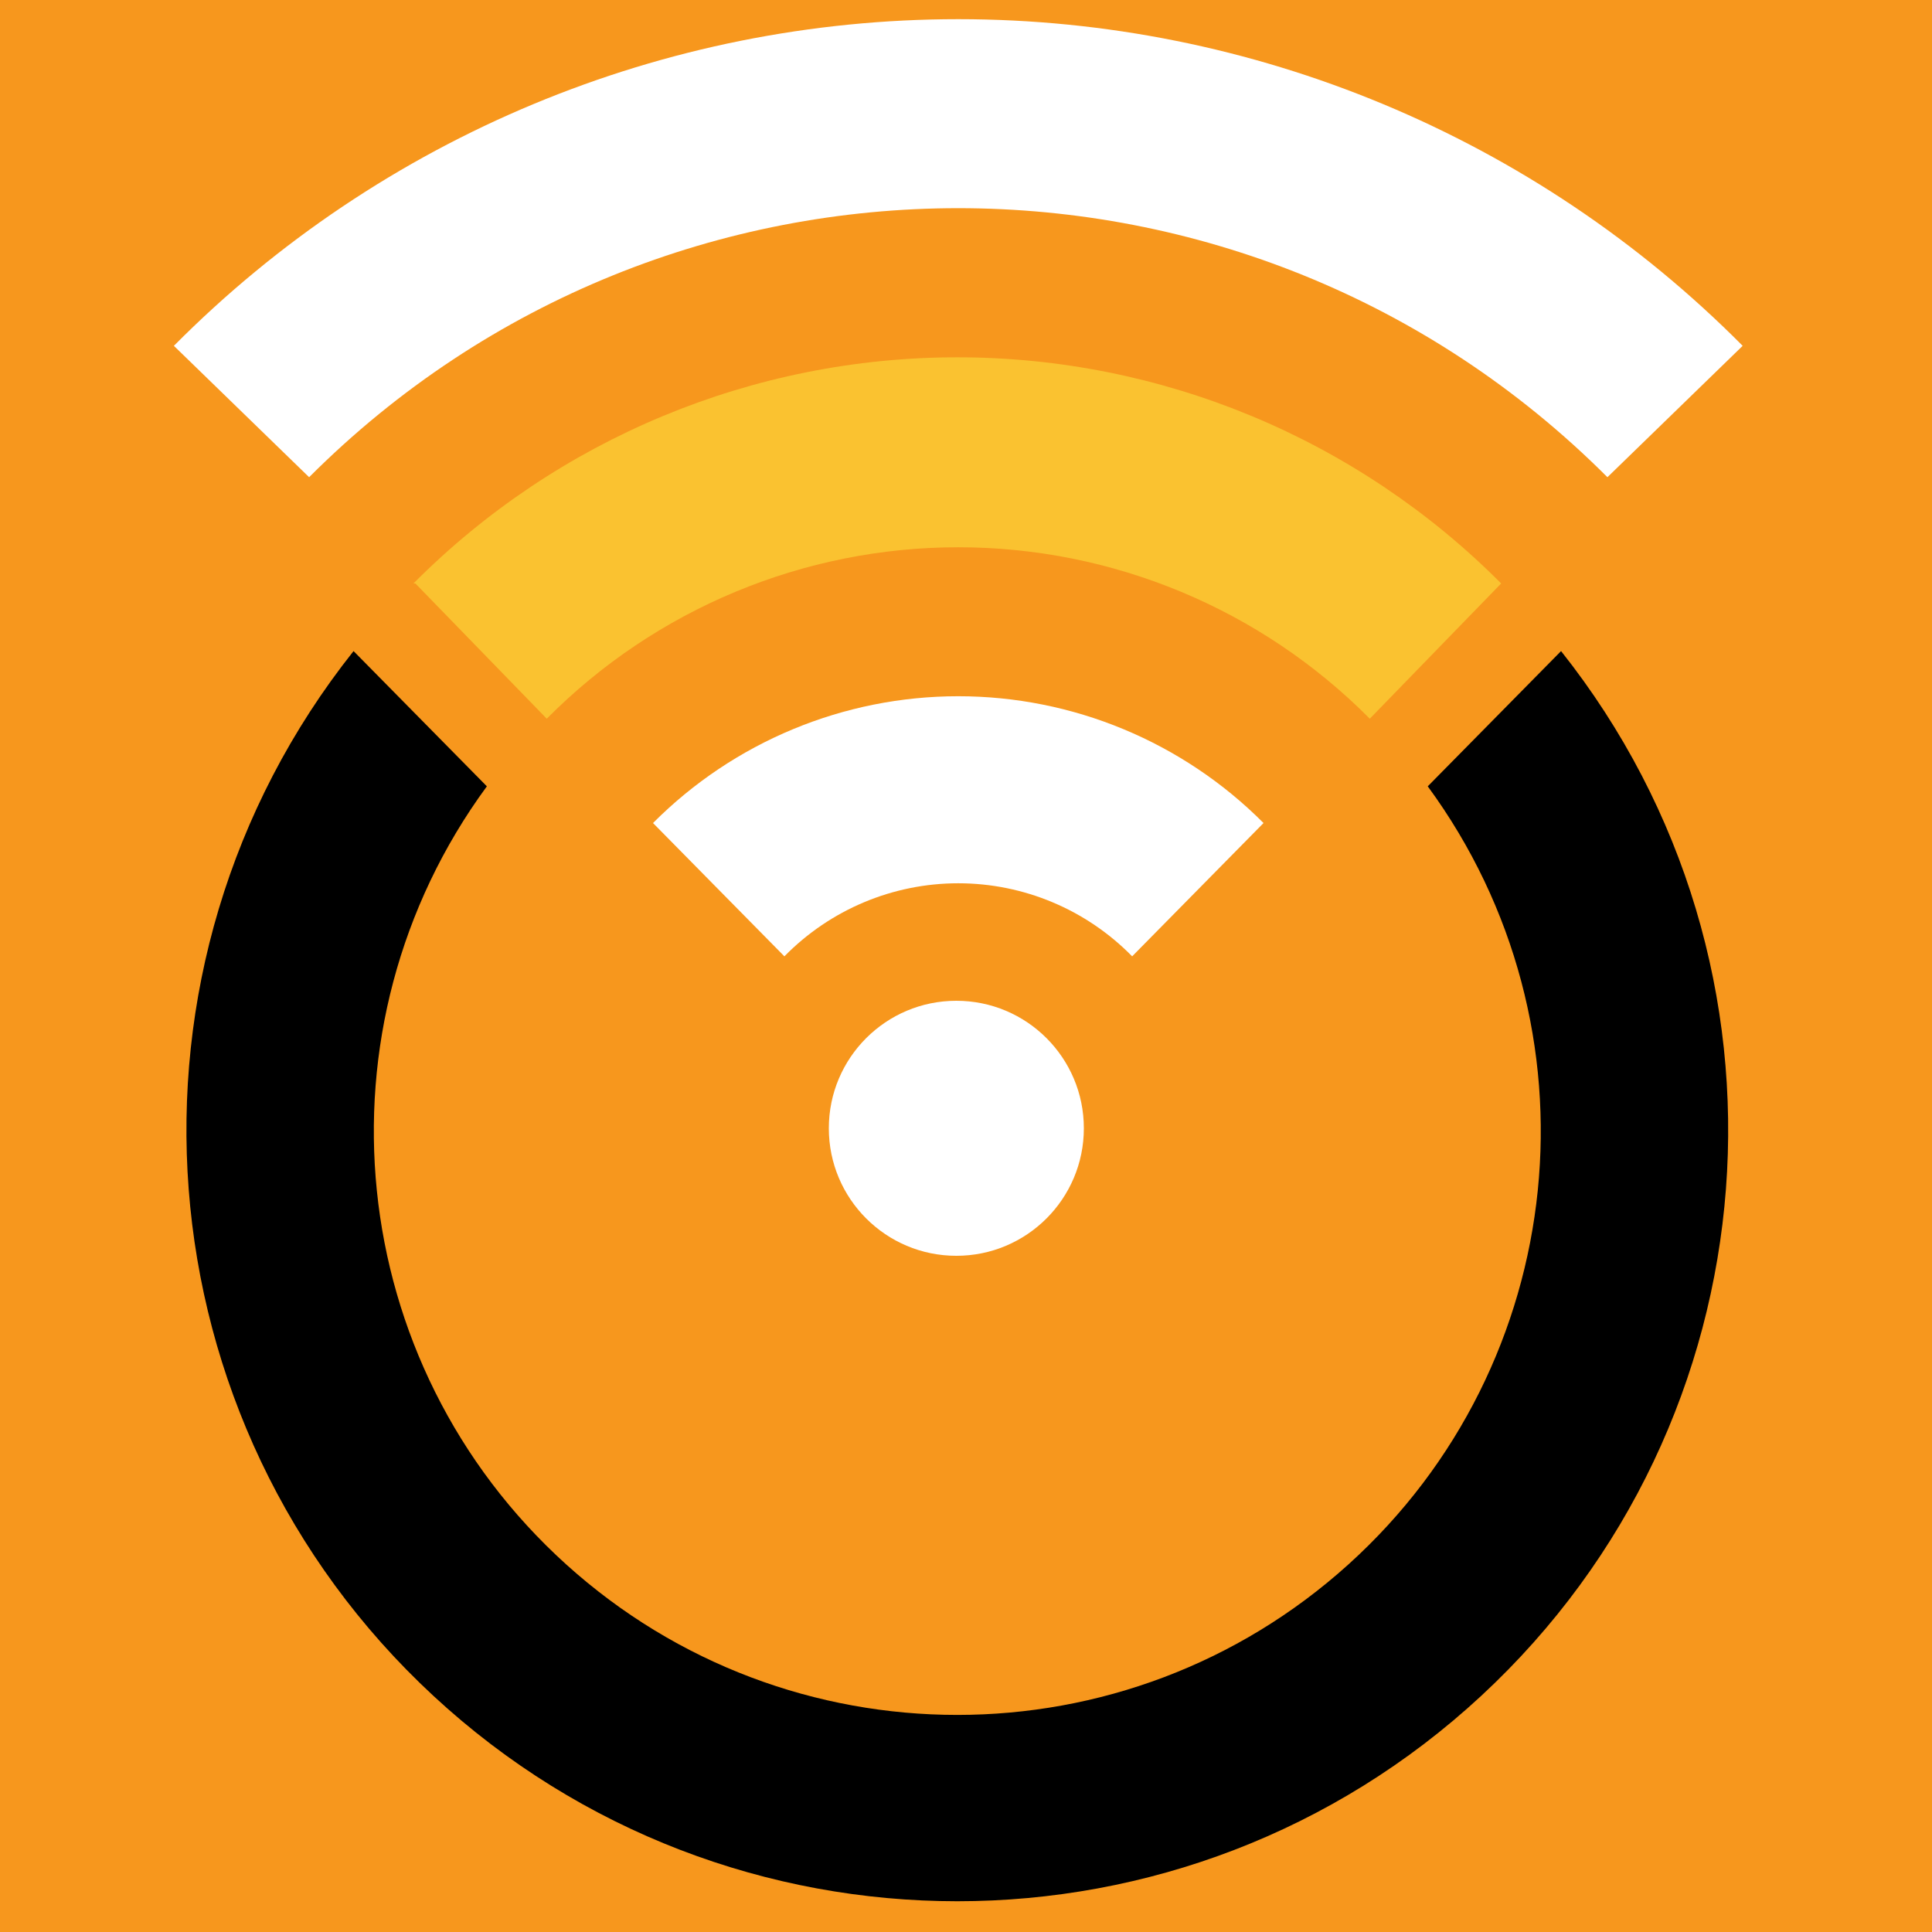
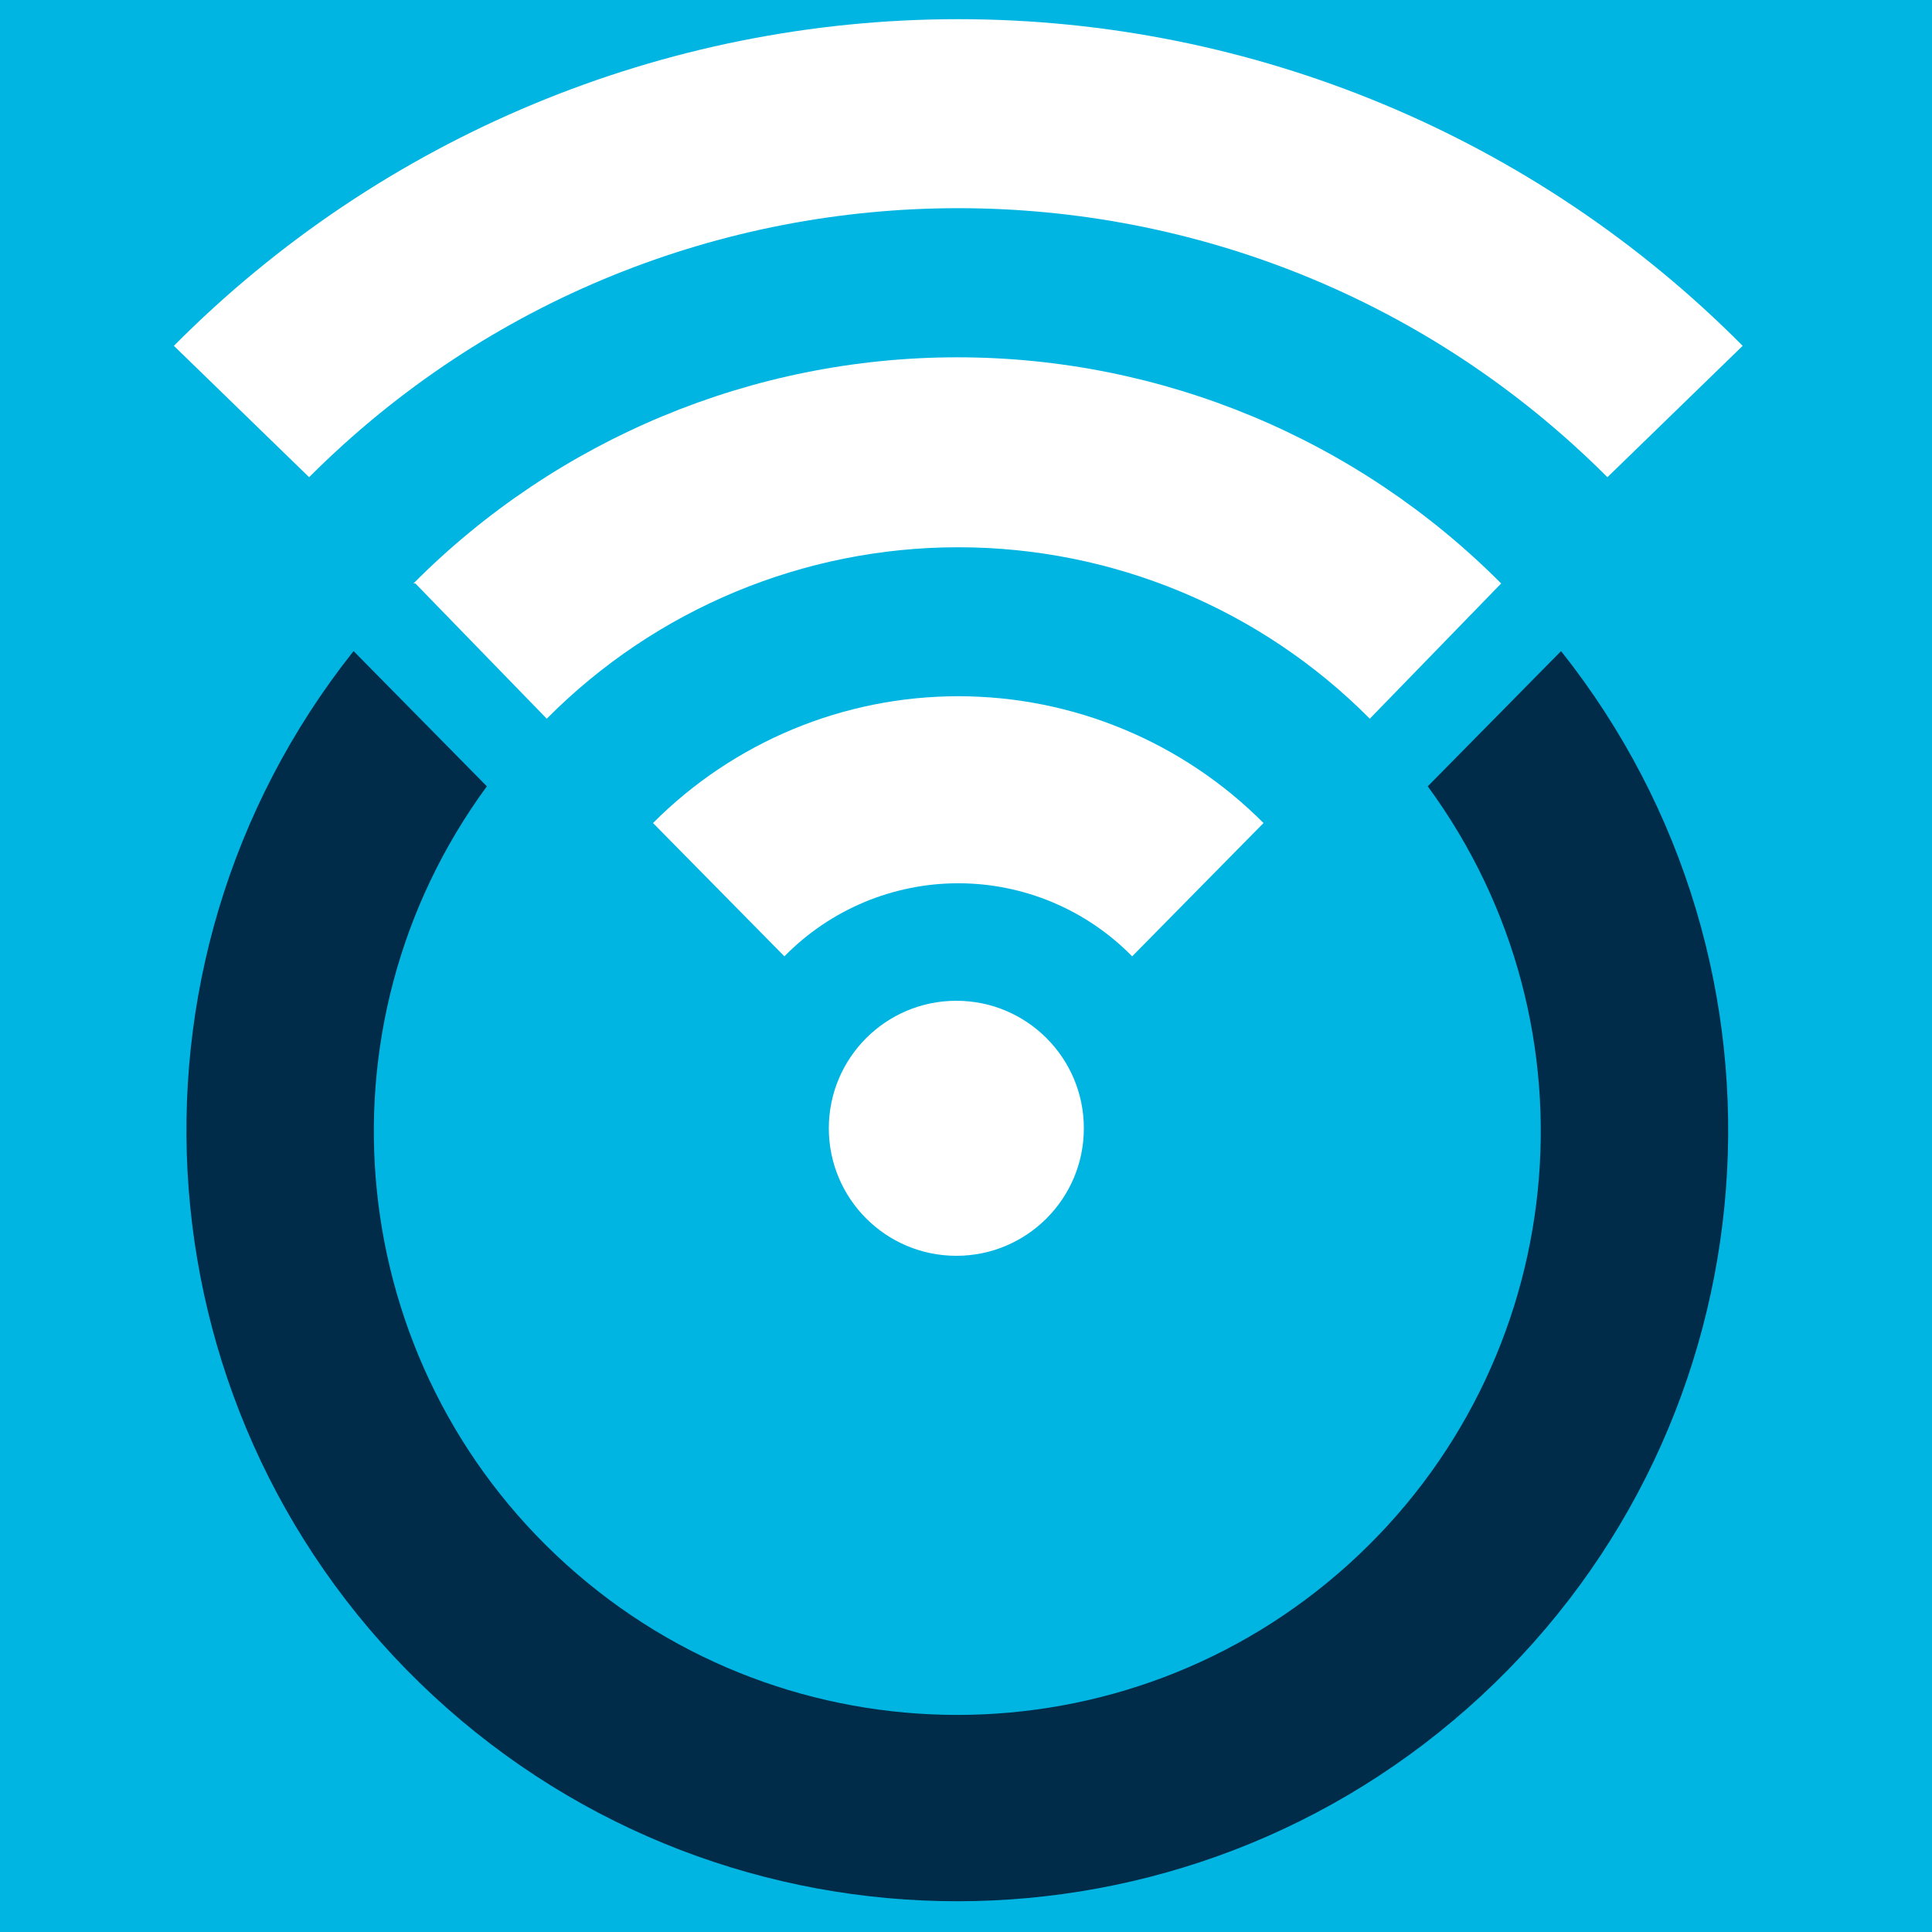
<svg xmlns="http://www.w3.org/2000/svg" viewBox="-9 -1 100 100">
-   <path d="m -9 -1h100v100h-100z" fill="#f7971d" />
-   <path d="m40.5 50.8a6.6 6.6 0 1 0 0 13.2 6.6 6.6 0 0 0 0-13.2m-40.5-33.9 7 6.8a47.5 47.5 0 0 1 67.2 0l7-6.8a57.2 57.2 0 0 0-81.2 0" fill="white" />
-   <path d="m12.5 29.2 6.8 7a30 30 0 0 1 42.6 0l6.8-7a39.7 39.7 0 0 0-56.3 0" fill="#fac230" />
-   <path d="m24.8 41.6 6.8 6.9a12.6 12.6 0 0 1 18 0l6.8-6.9a22.3 22.3 0 0 0-31.6 0" fill="white" />
-   <path d="m64.9 39.7a30.2 30.2 0 1 1-48.7 0l-6.9-7a39.9 39.9 0 1 0 62.5 0z" fill="black" />
+   <path d="m -9 -1h100v100h-100z" fill="#00B5E2" />
+   <path d="m40.5 50.8a6.6 6.6 0 1 0 0 13.2 6.6 6.6 0 0 0 0-13.2m-40.5-33.9 7 6.8a47.5 47.5 0 0 1 67.2 0l7-6.8a57.2 57.2 0 0 0-81.2 0" fill="#fff" />
+   <path d="m12.5 29.2 6.8 7a30 30 0 0 1 42.6 0l6.8-7a39.7 39.7 0 0 0-56.3 0" fill="#fff" />
+   <path d="m24.8 41.6 6.8 6.9a12.6 12.6 0 0 1 18 0l6.8-6.9a22.3 22.3 0 0 0-31.6 0" fill="#fff" />
+   <path d="m64.9 39.7a30.2 30.2 0 1 1-48.7 0l-6.9-7a39.9 39.9 0 1 0 62.5 0z" fill="#002B49" />
</svg>
